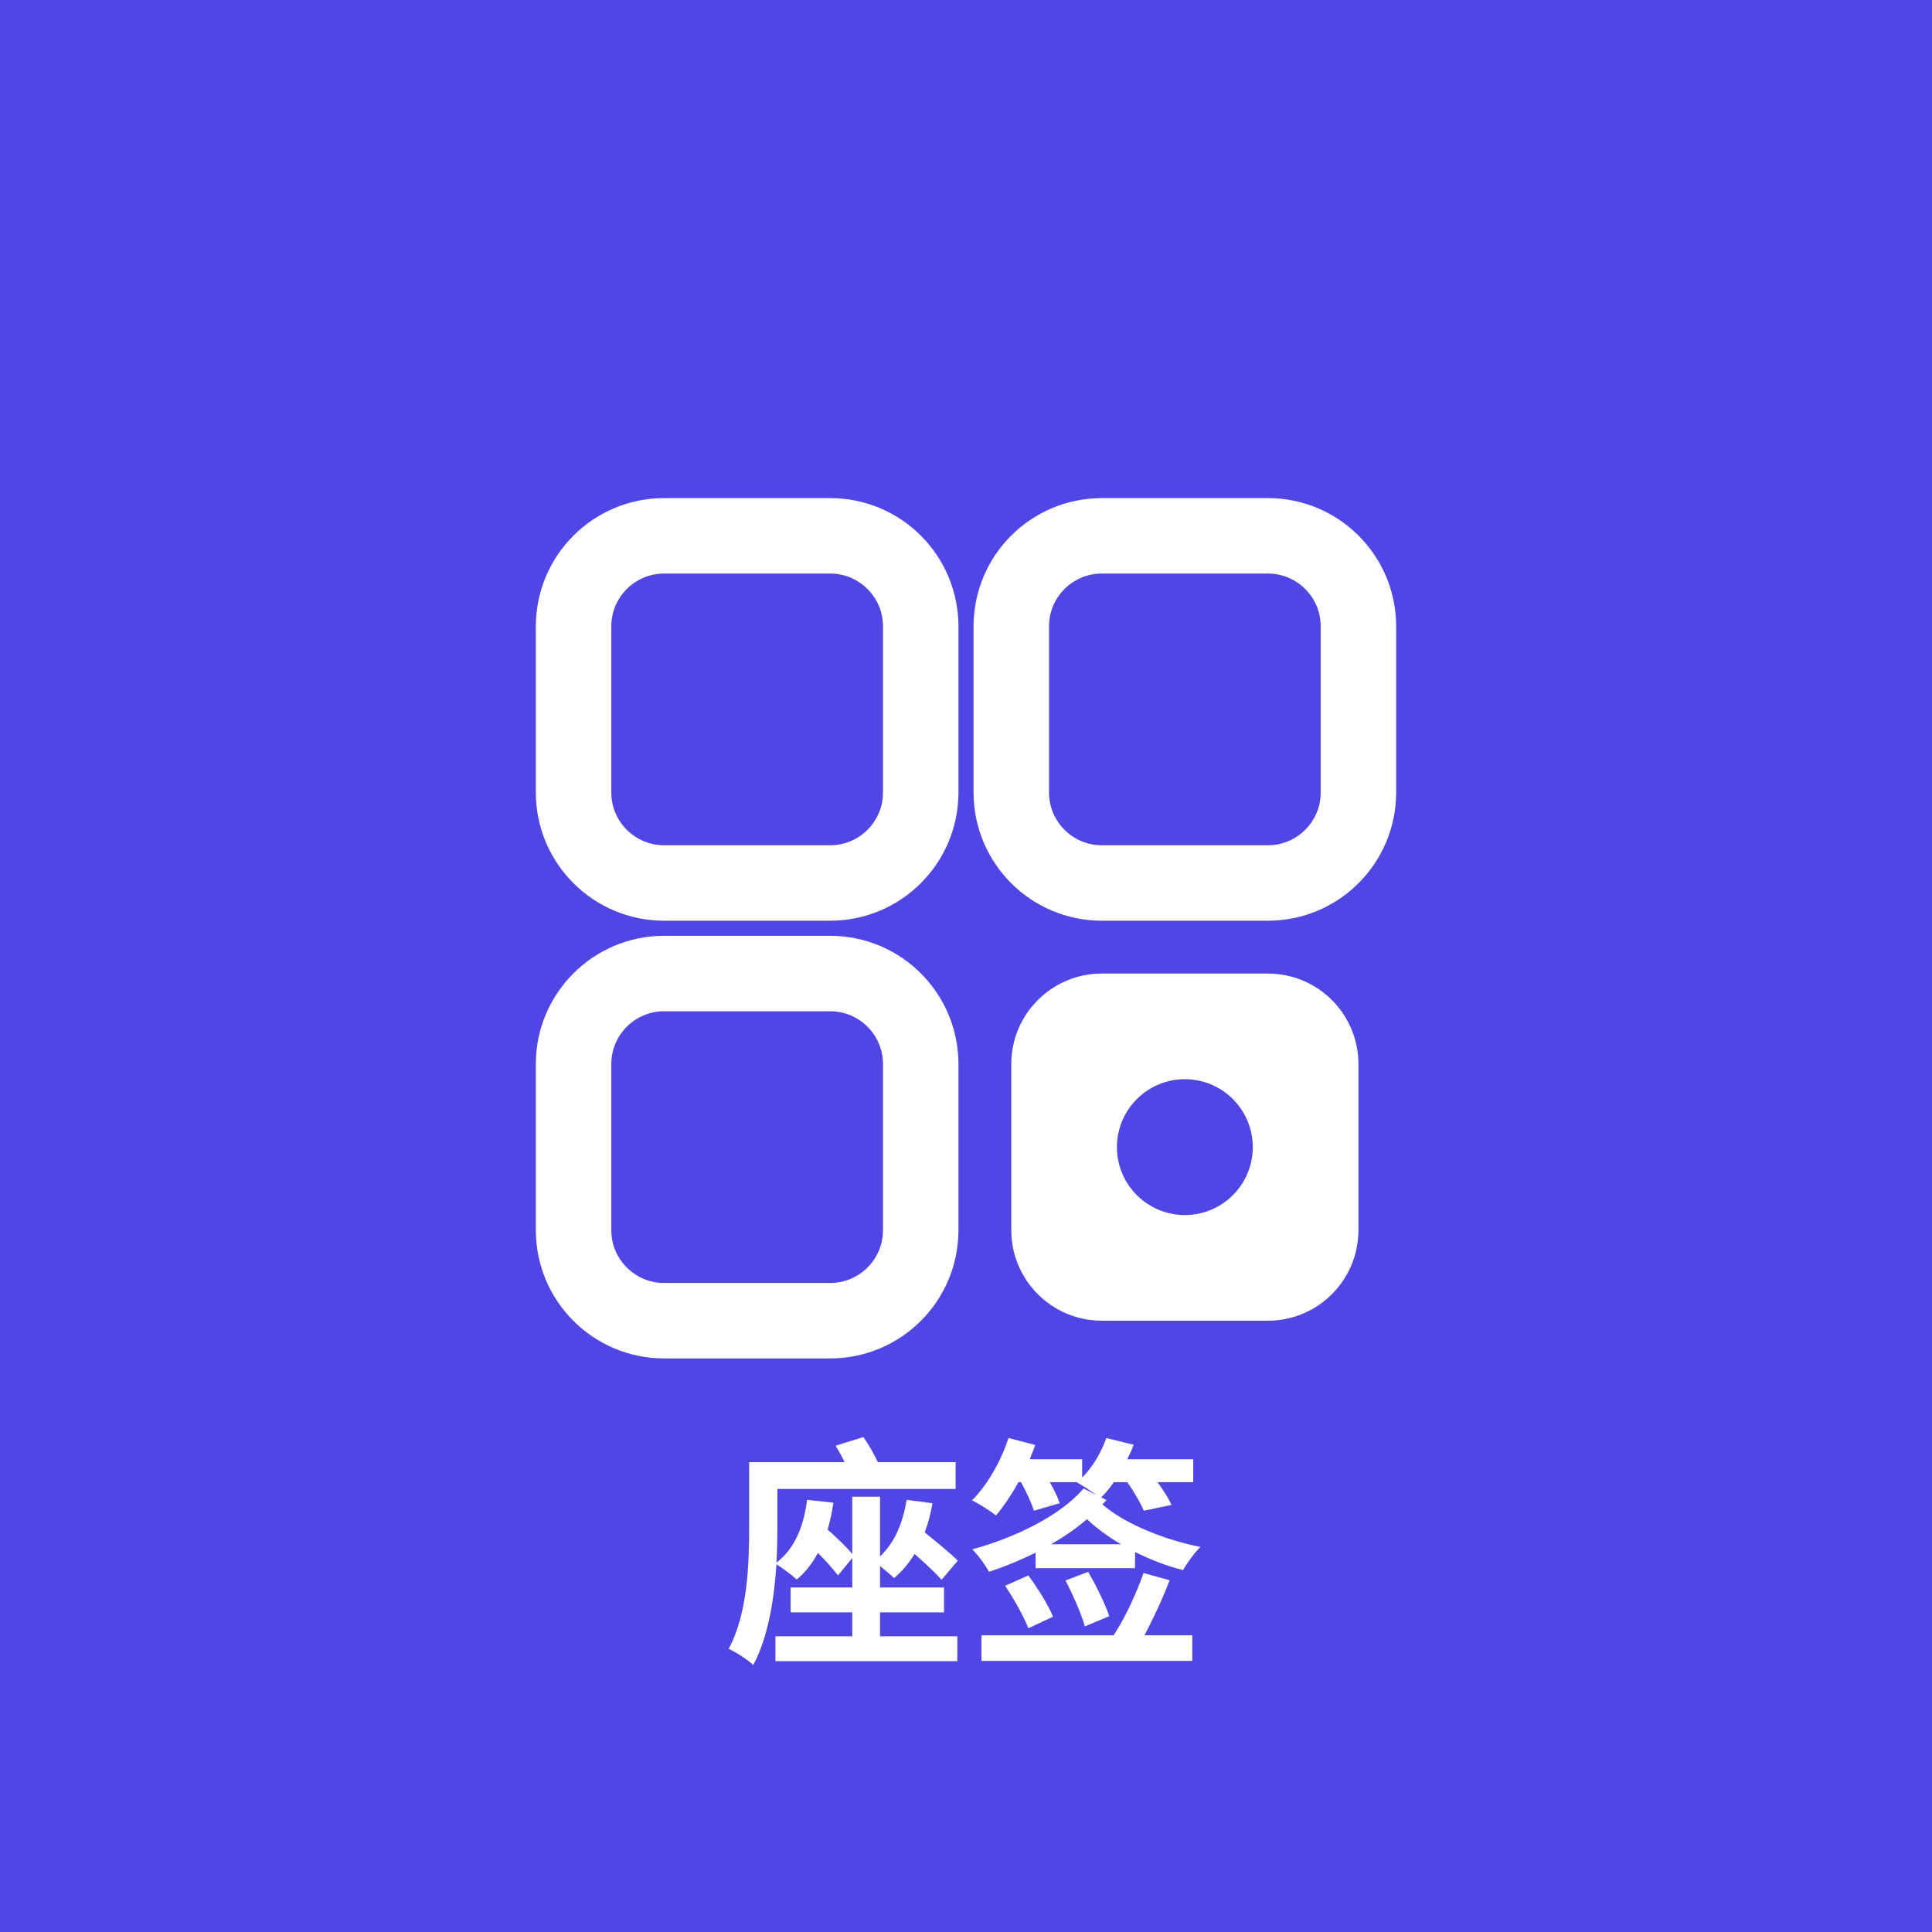
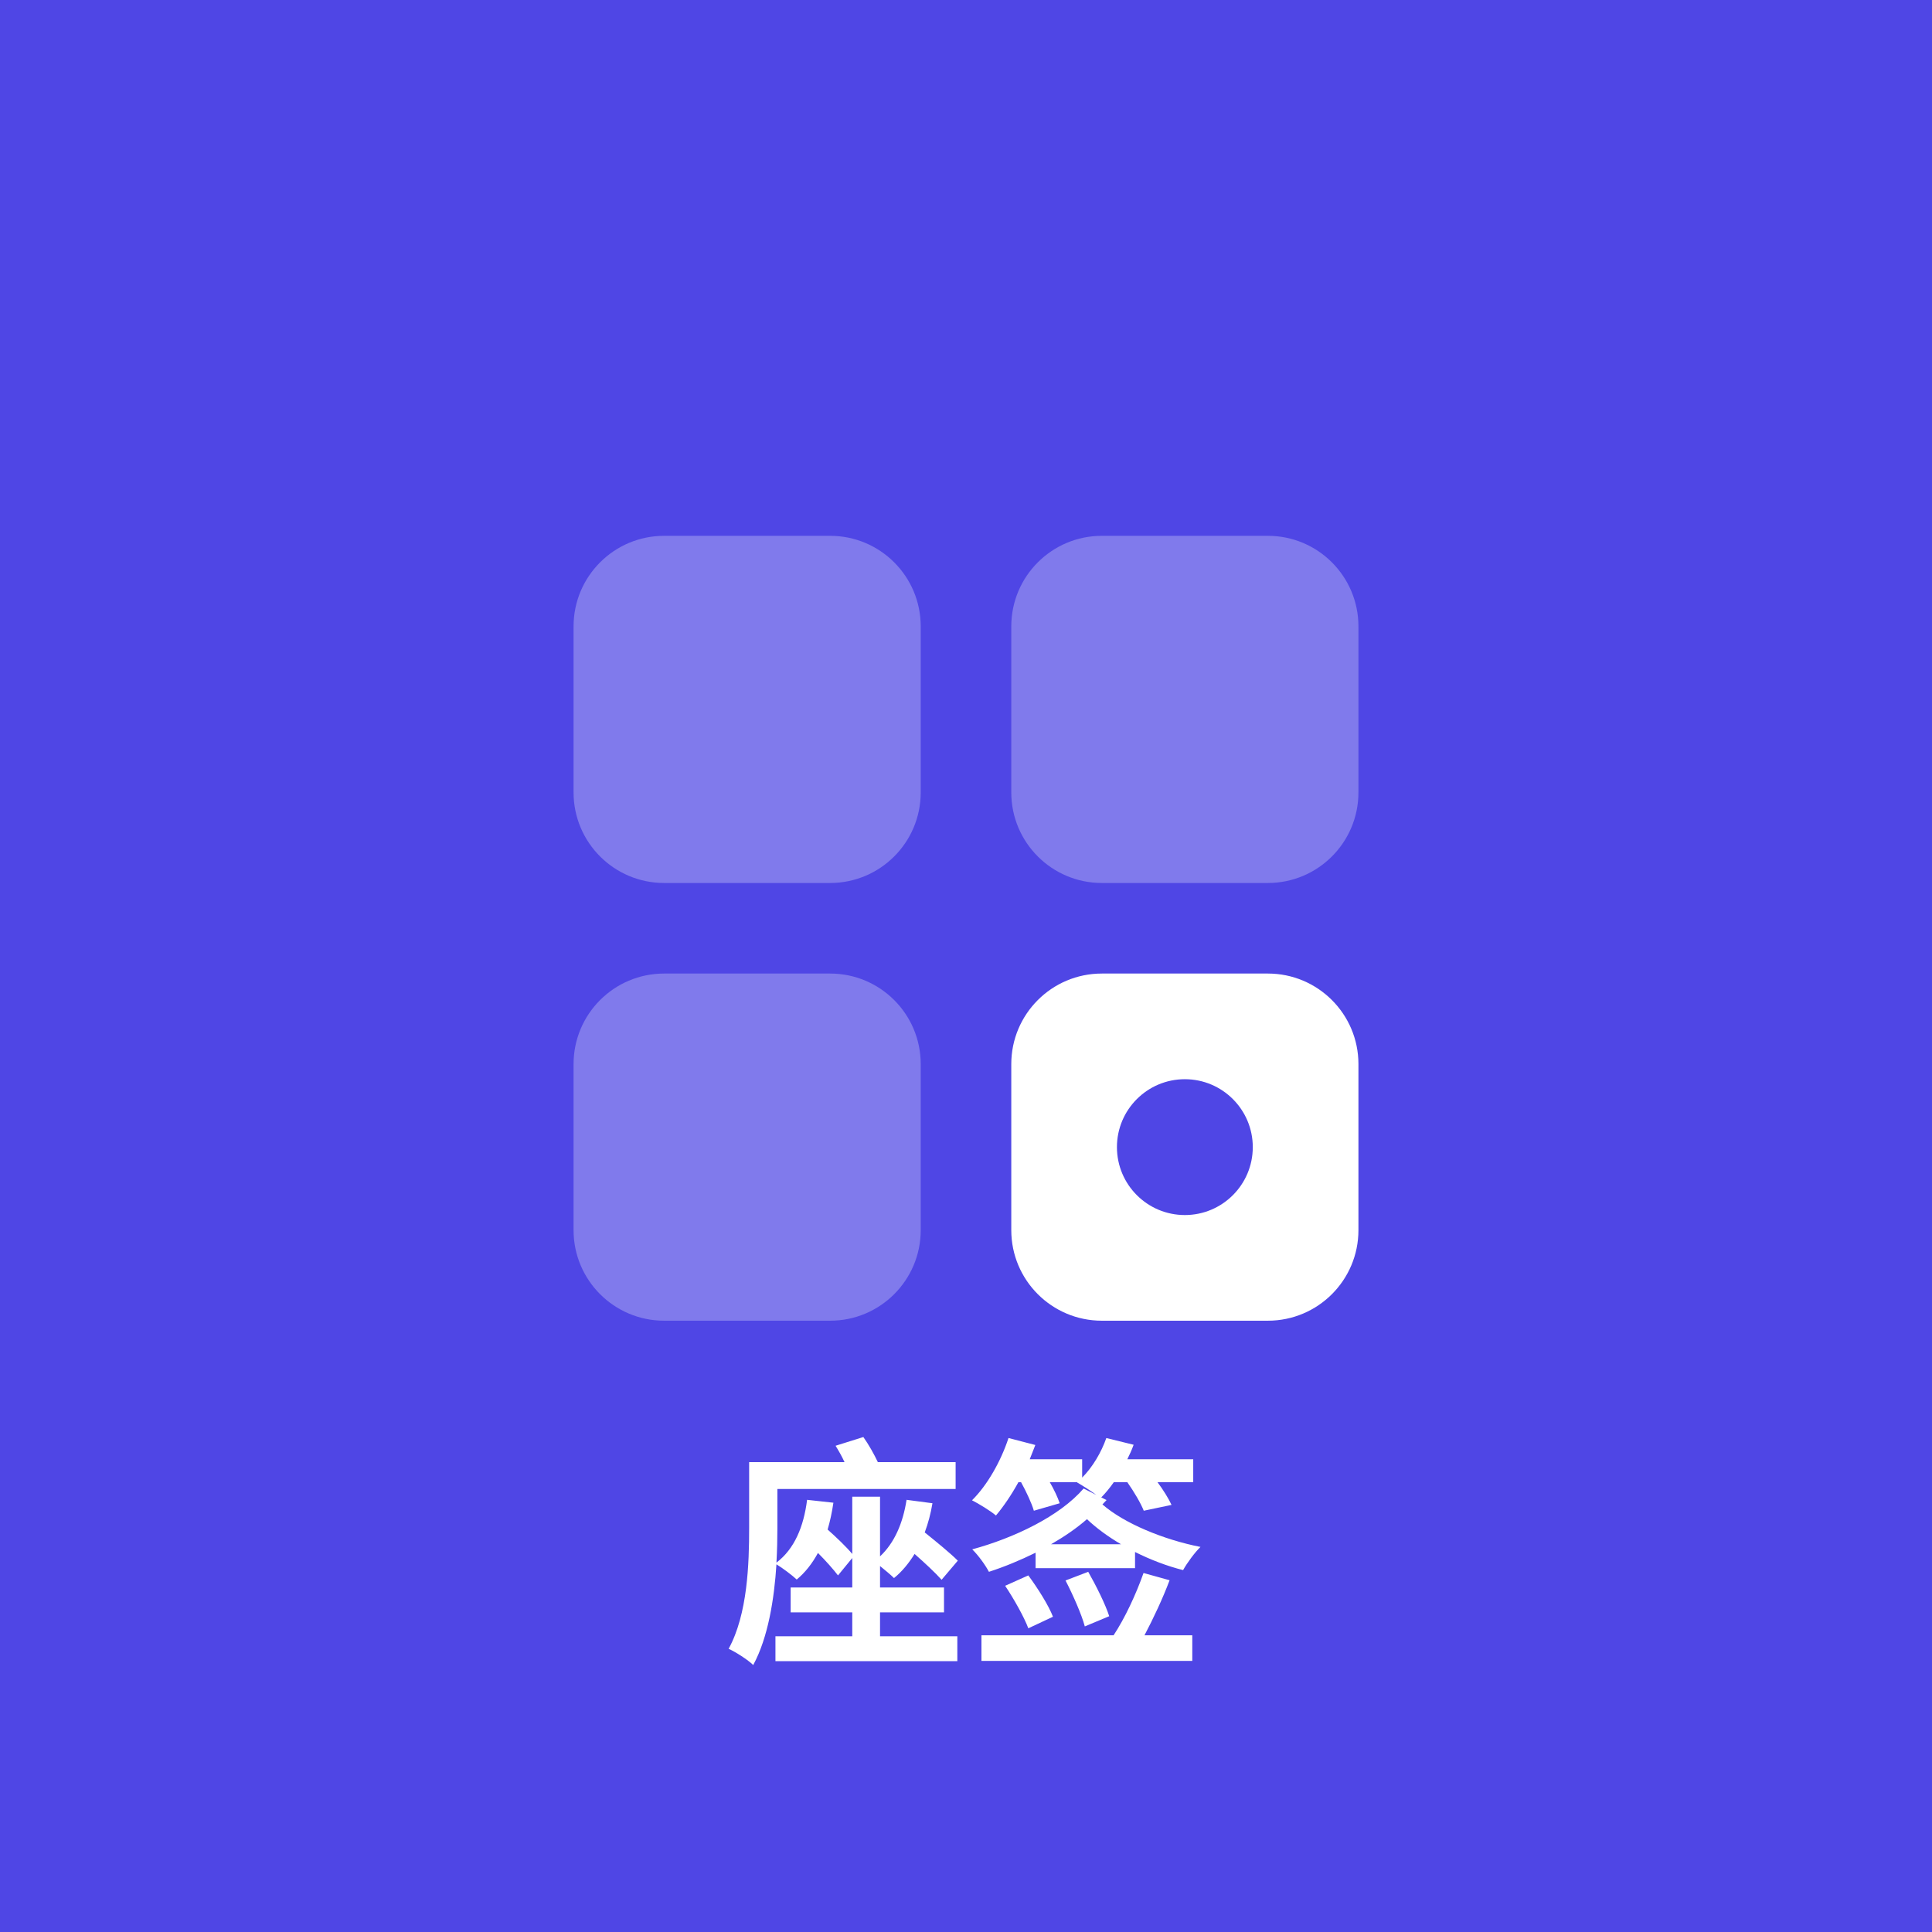
<svg xmlns="http://www.w3.org/2000/svg" width="512" height="512" viewBox="0 0 512 512" font-family="'Noto Sans CJK SC','PingFang SC','Microsoft YaHei',sans-serif">
  <rect width="512" height="512" fill="#4f46e5" />
  <g transform="translate(128,118) scale(4)">
-     <rect x="6" y="6" width="23" height="23" rx="6" fill="none" stroke="#ffffff" stroke-width="5" />
-     <rect x="35" y="6" width="23" height="23" rx="6" fill="none" stroke="#ffffff" stroke-width="5" />
-     <rect x="6" y="35" width="23" height="23" rx="6" fill="none" stroke="#ffffff" stroke-width="5" />
+     <rect x="6" y="6" width="23" height="23" rx="6" fill="rgba(255,255,255,0.28)" />
+     <rect x="35" y="6" width="23" height="23" rx="6" fill="rgba(255,255,255,0.28)" />
+     <rect x="6" y="35" width="23" height="23" rx="6" fill="rgba(255,255,255,0.28)" />
    <rect x="35" y="35" width="23" height="23" rx="6" fill="#ffffff" />
    <circle cx="46.5" cy="46.5" r="4.5" fill="#4f46e5" />
  </g>
  <text x="256" y="436" text-anchor="middle" font-size="64" font-weight="700" fill="#fff">座签</text>
</svg>
